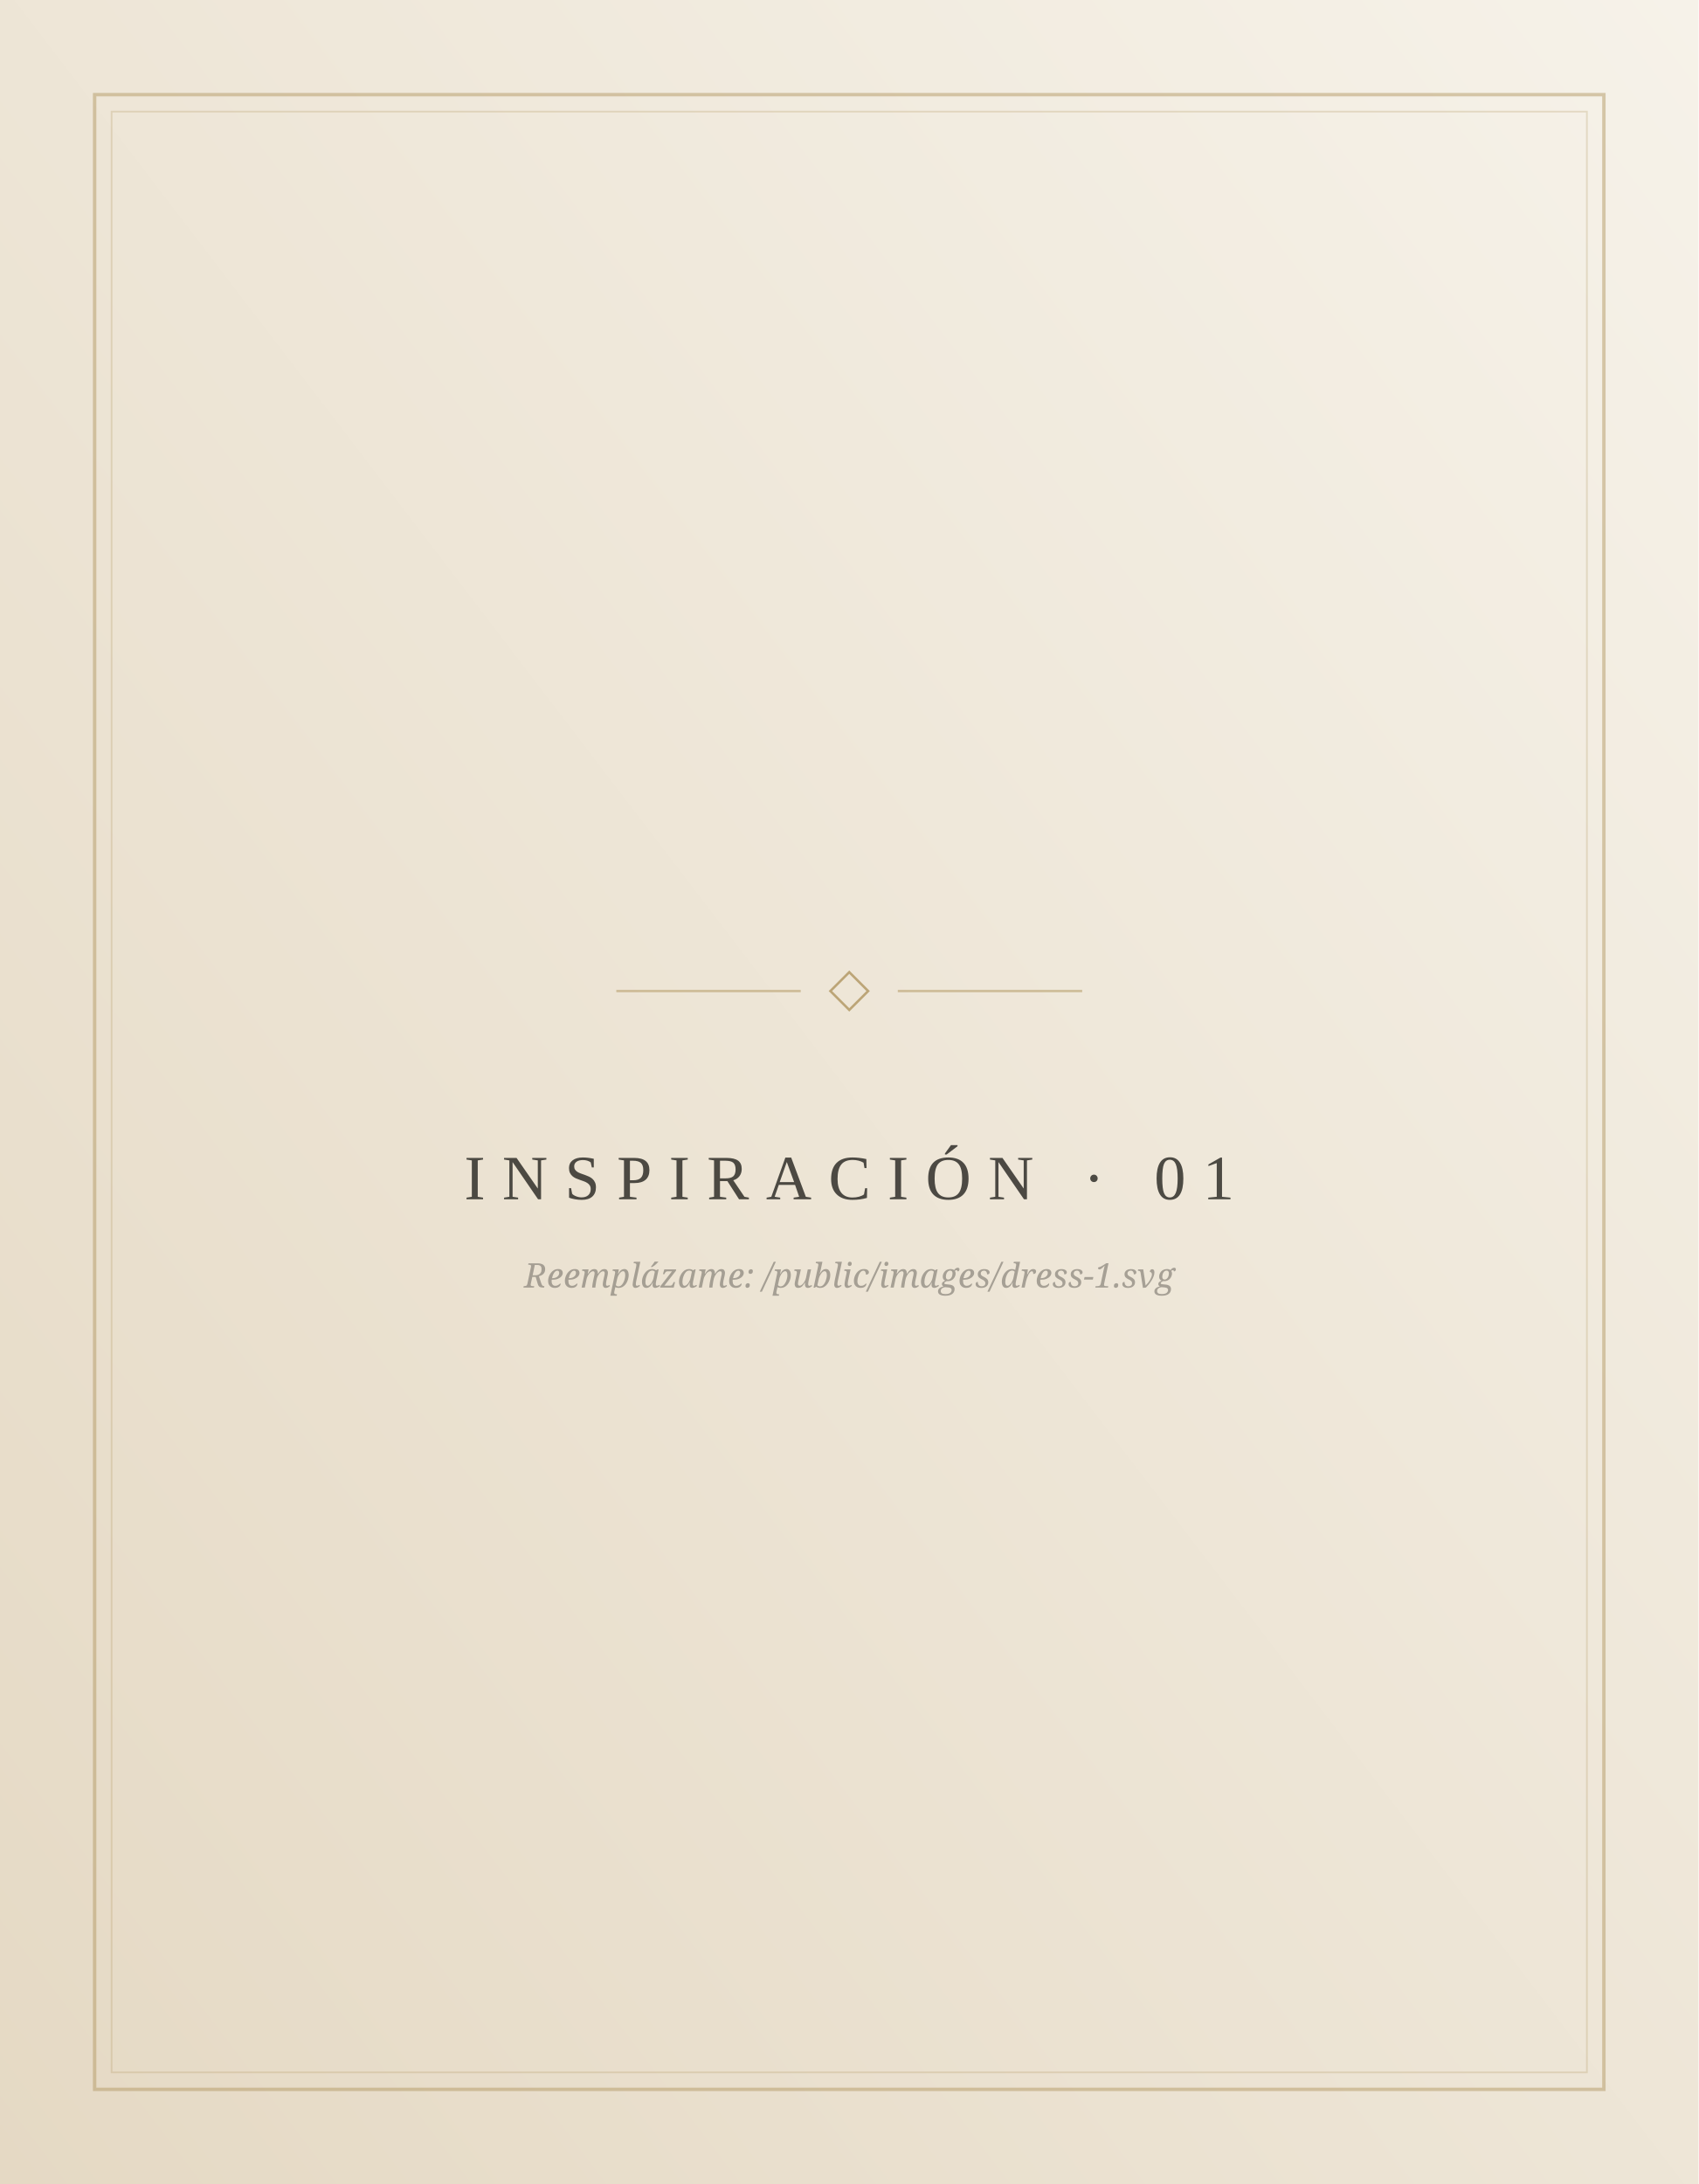
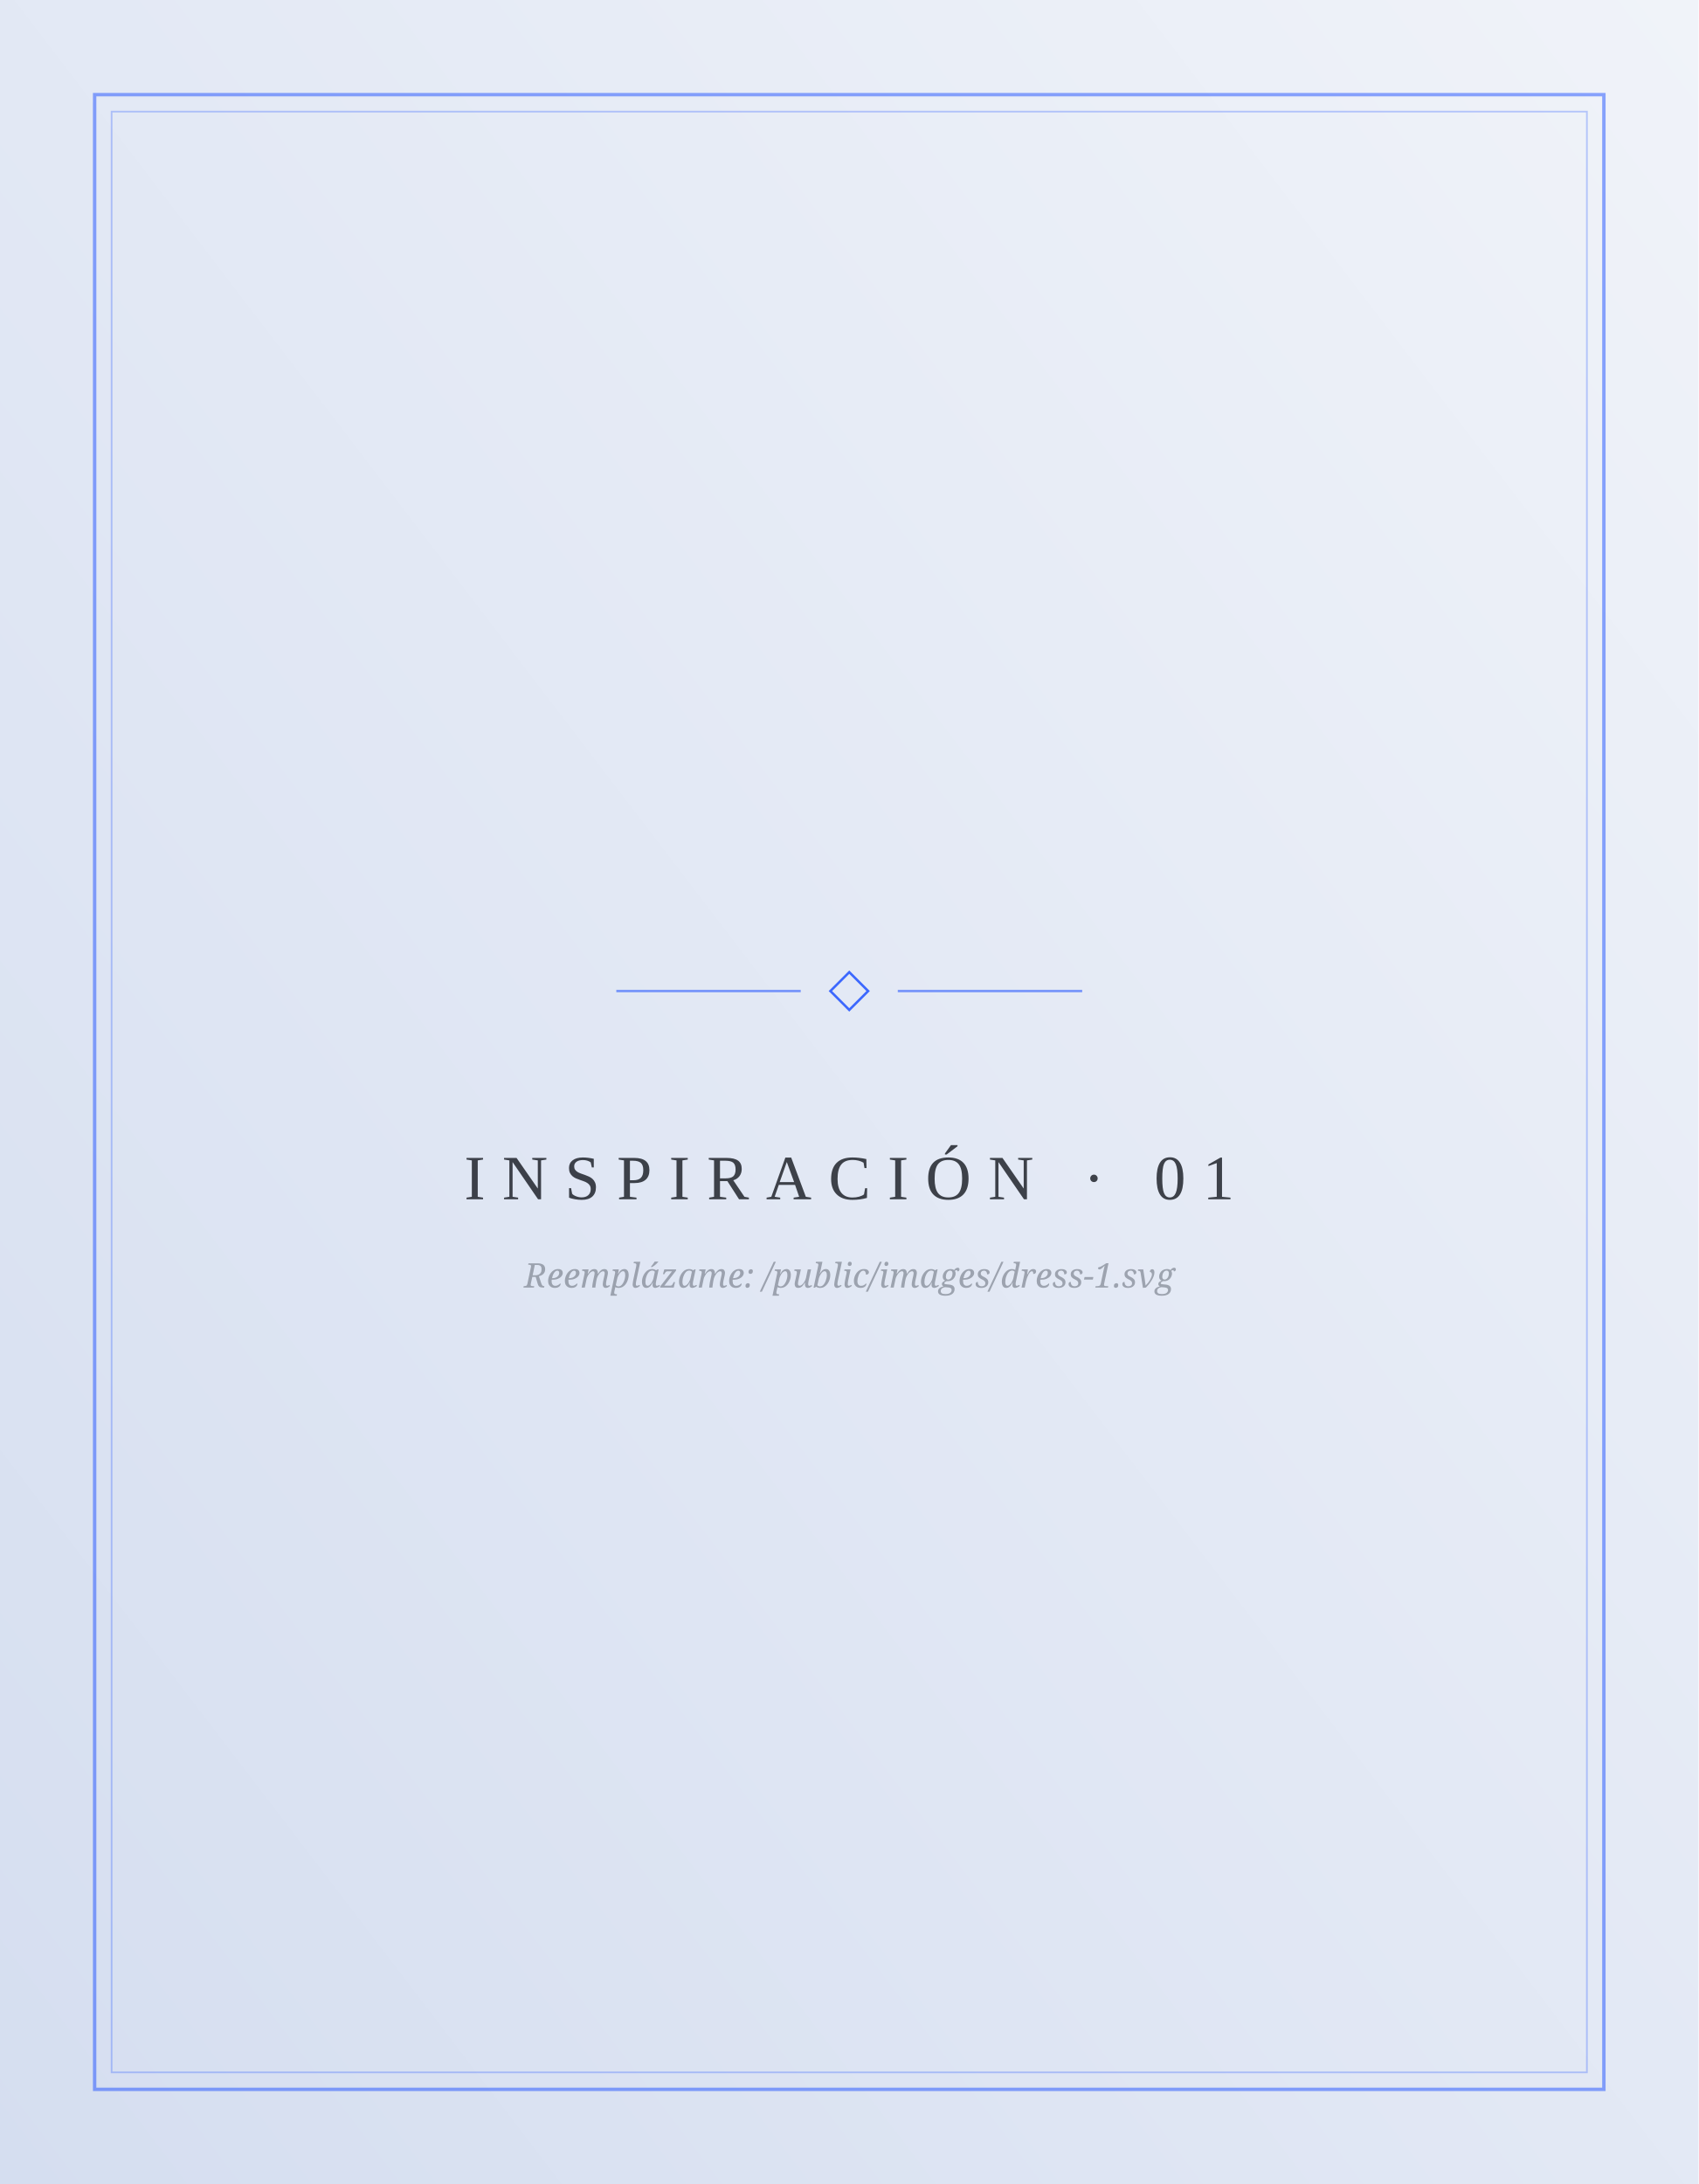
<svg xmlns="http://www.w3.org/2000/svg" width="700" height="900" viewBox="0 0 700 900" role="img" aria-label="Inspiración · 01">
  <defs>
    <linearGradient id="bg" x1="1" y1="0" x2="0" y2="1">
-       <stop offset="0" stop-color="#F6F2E9" />
-       <stop offset="1" stop-color="#E5D9C4" />
+       <stop offset="0" stop-color="#F0F3F9" />
+       <stop offset="1" stop-color="#D5DEF0" />
    </linearGradient>
  </defs>
  <rect width="700" height="900" fill="url(#bg)" />
-   <rect x="39" y="39" width="622" height="822" fill="none" stroke="#B49A67" stroke-opacity="0.5" stroke-width="1.4" />
-   <rect x="46" y="46" width="608" height="808" fill="none" stroke="#B49A67" stroke-opacity="0.28" stroke-width="0.7" />
-   <g transform="translate(350,408.4)" stroke="#B49A67" fill="none">
+   <rect x="39" y="39" width="622" height="822" fill="none" stroke="#1F51FF" stroke-opacity="0.5" stroke-width="1.4" />
+   <rect x="46" y="46" width="608" height="808" fill="none" stroke="#1F51FF" stroke-opacity="0.28" stroke-width="0.7" />
+   <g transform="translate(350,408.4)" stroke="#1F51FF" fill="none">
    <line x1="-96" y1="0" x2="-20" y2="0" stroke-opacity="0.55" />
    <rect x="-5.5" y="-5.5" width="11" height="11" transform="rotate(45)" stroke-opacity="0.85" />
    <line x1="20" y1="0" x2="96" y2="0" stroke-opacity="0.55" />
  </g>
-   <text x="350" y="494.2" text-anchor="middle" font-family="Georgia, 'Times New Roman', serif" font-size="26" letter-spacing="7" fill="#292723" fill-opacity="0.82" style="text-transform:uppercase">INSPIRACIÓN · 01</text>
-   <text x="350" y="530.6" text-anchor="middle" font-family="Georgia, serif" font-style="italic" font-size="14" fill="#77716A" fill-opacity="0.6">Reemplázame: /public/images/dress-1.svg</text>
+   <text x="350" y="494.2" text-anchor="middle" font-family="Georgia, 'Times New Roman', serif" font-size="26" letter-spacing="7" fill="#191C24" fill-opacity="0.82" style="text-transform:uppercase">INSPIRACIÓN · 01</text>
+   <text x="350" y="530.6" text-anchor="middle" font-family="Georgia, serif" font-style="italic" font-size="14" fill="#6F7580" fill-opacity="0.6">Reemplázame: /public/images/dress-1.svg</text>
</svg>
